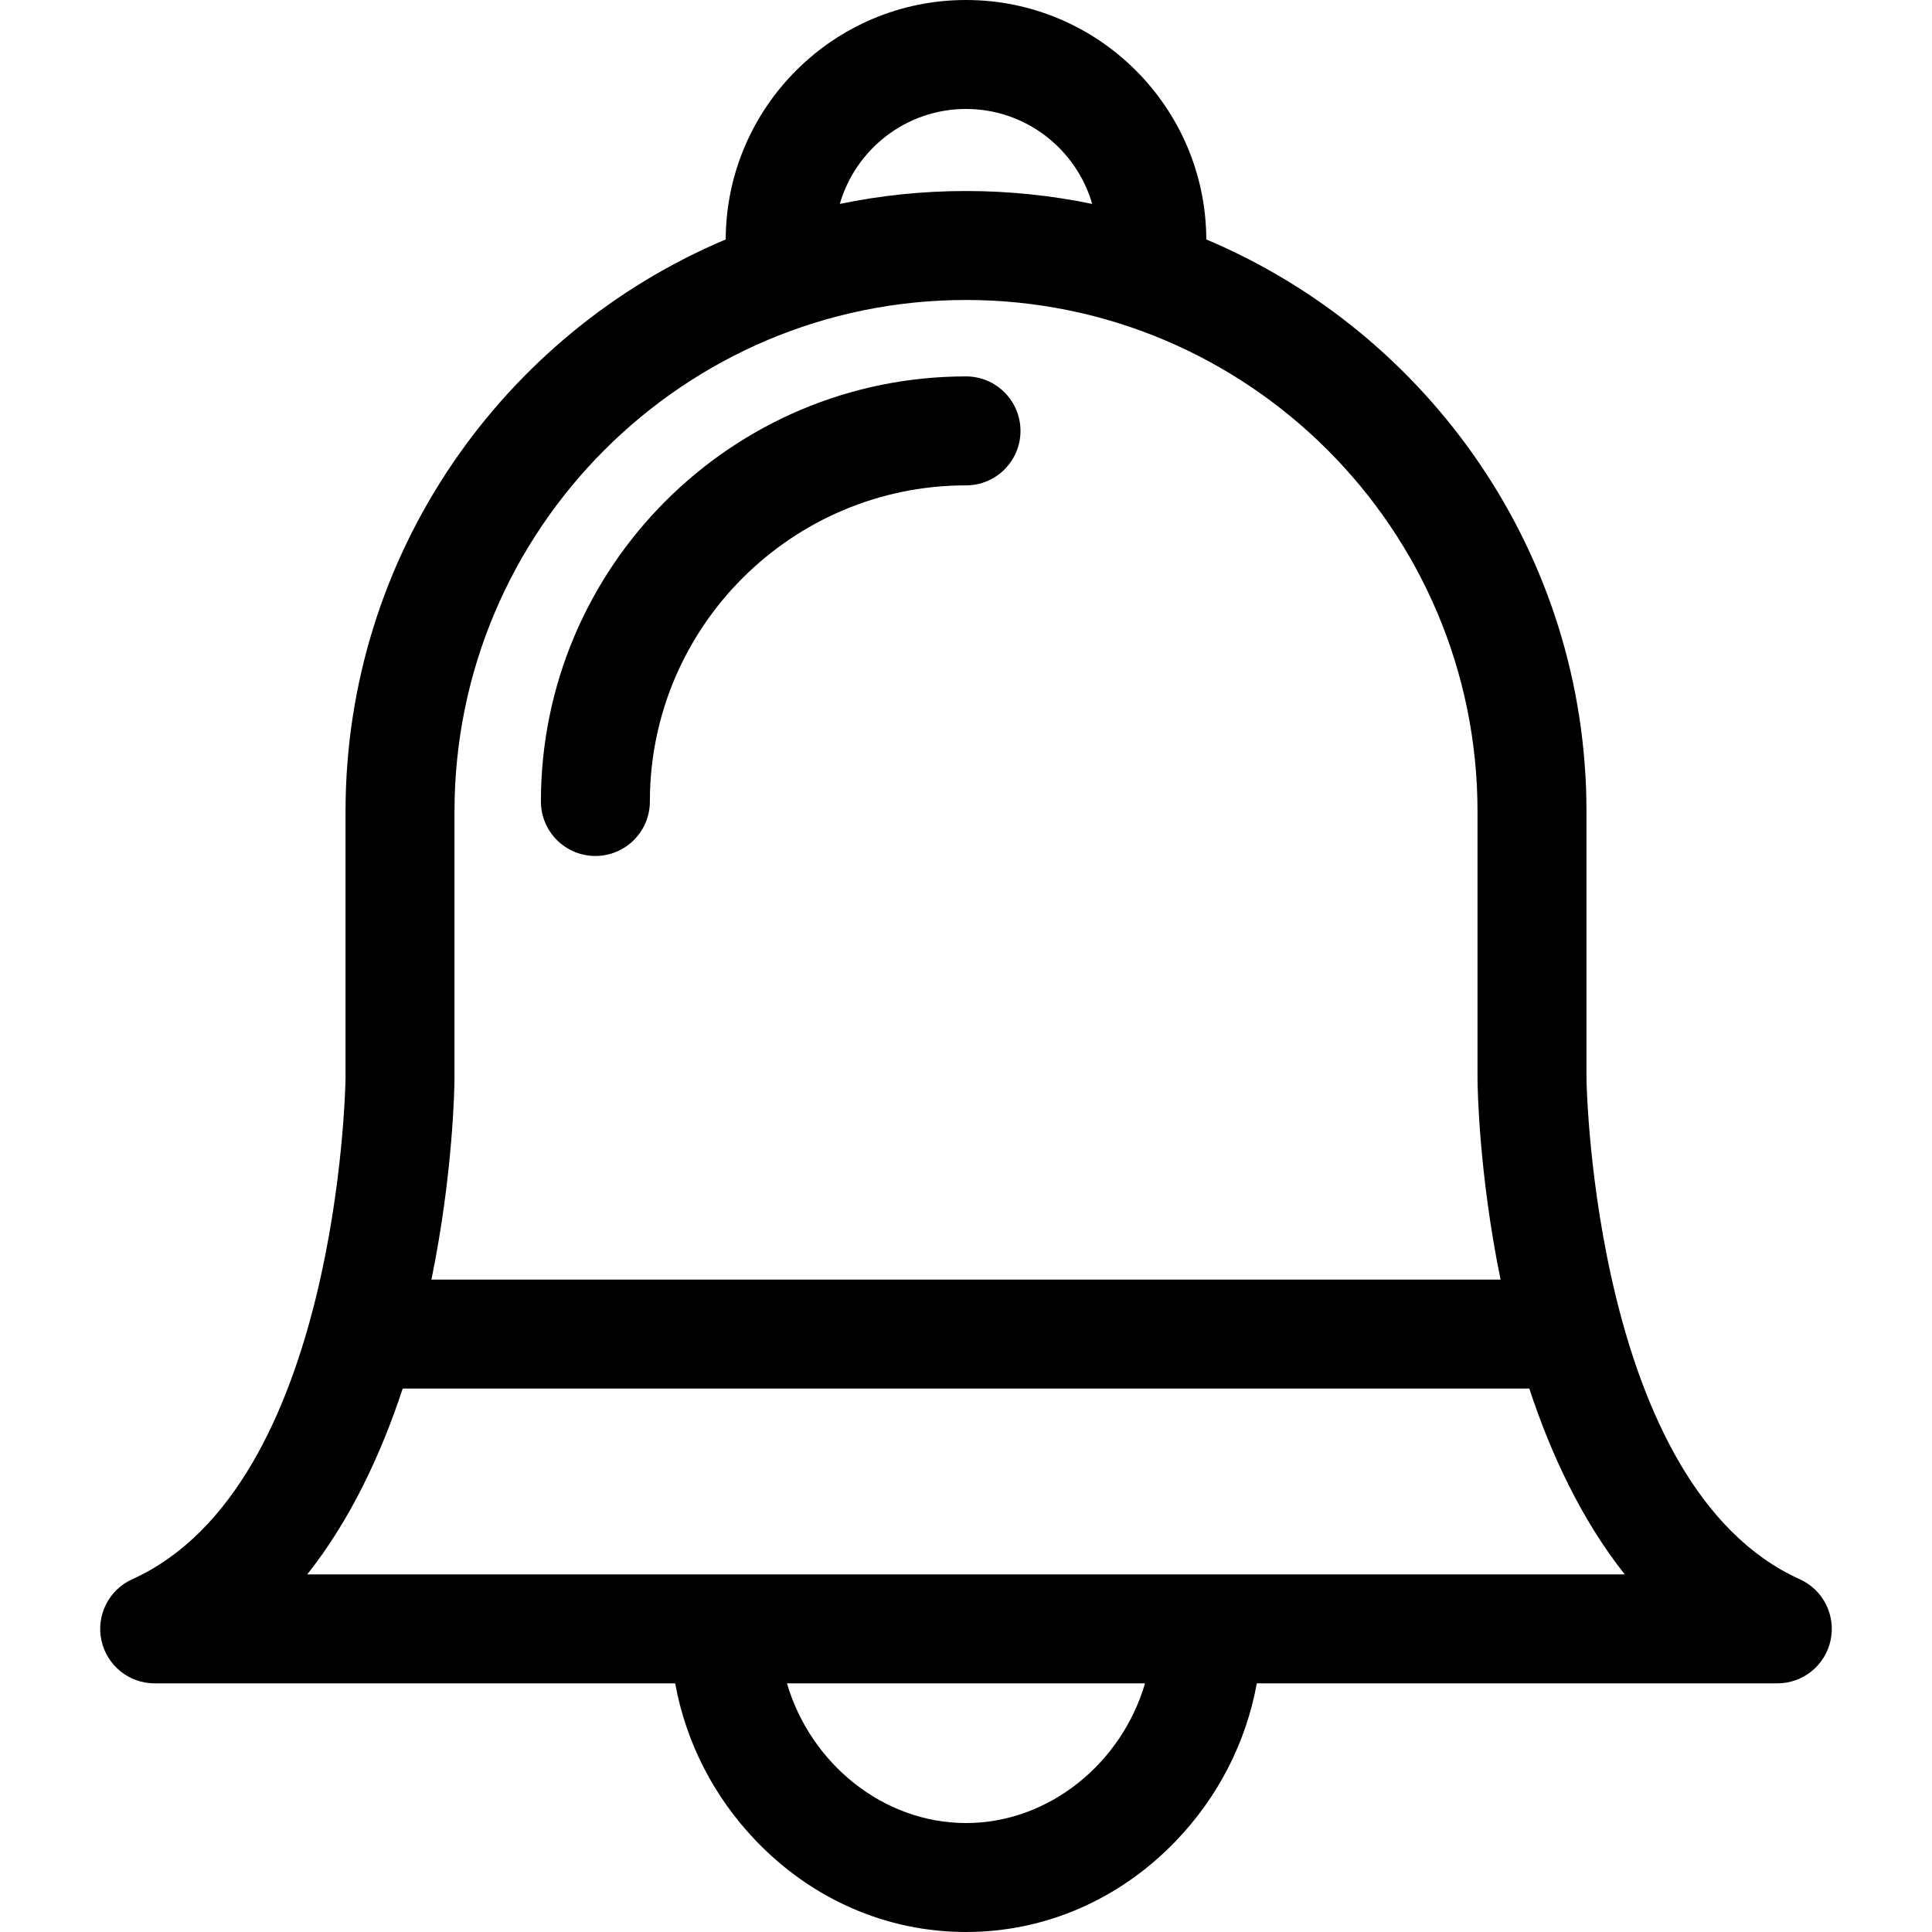
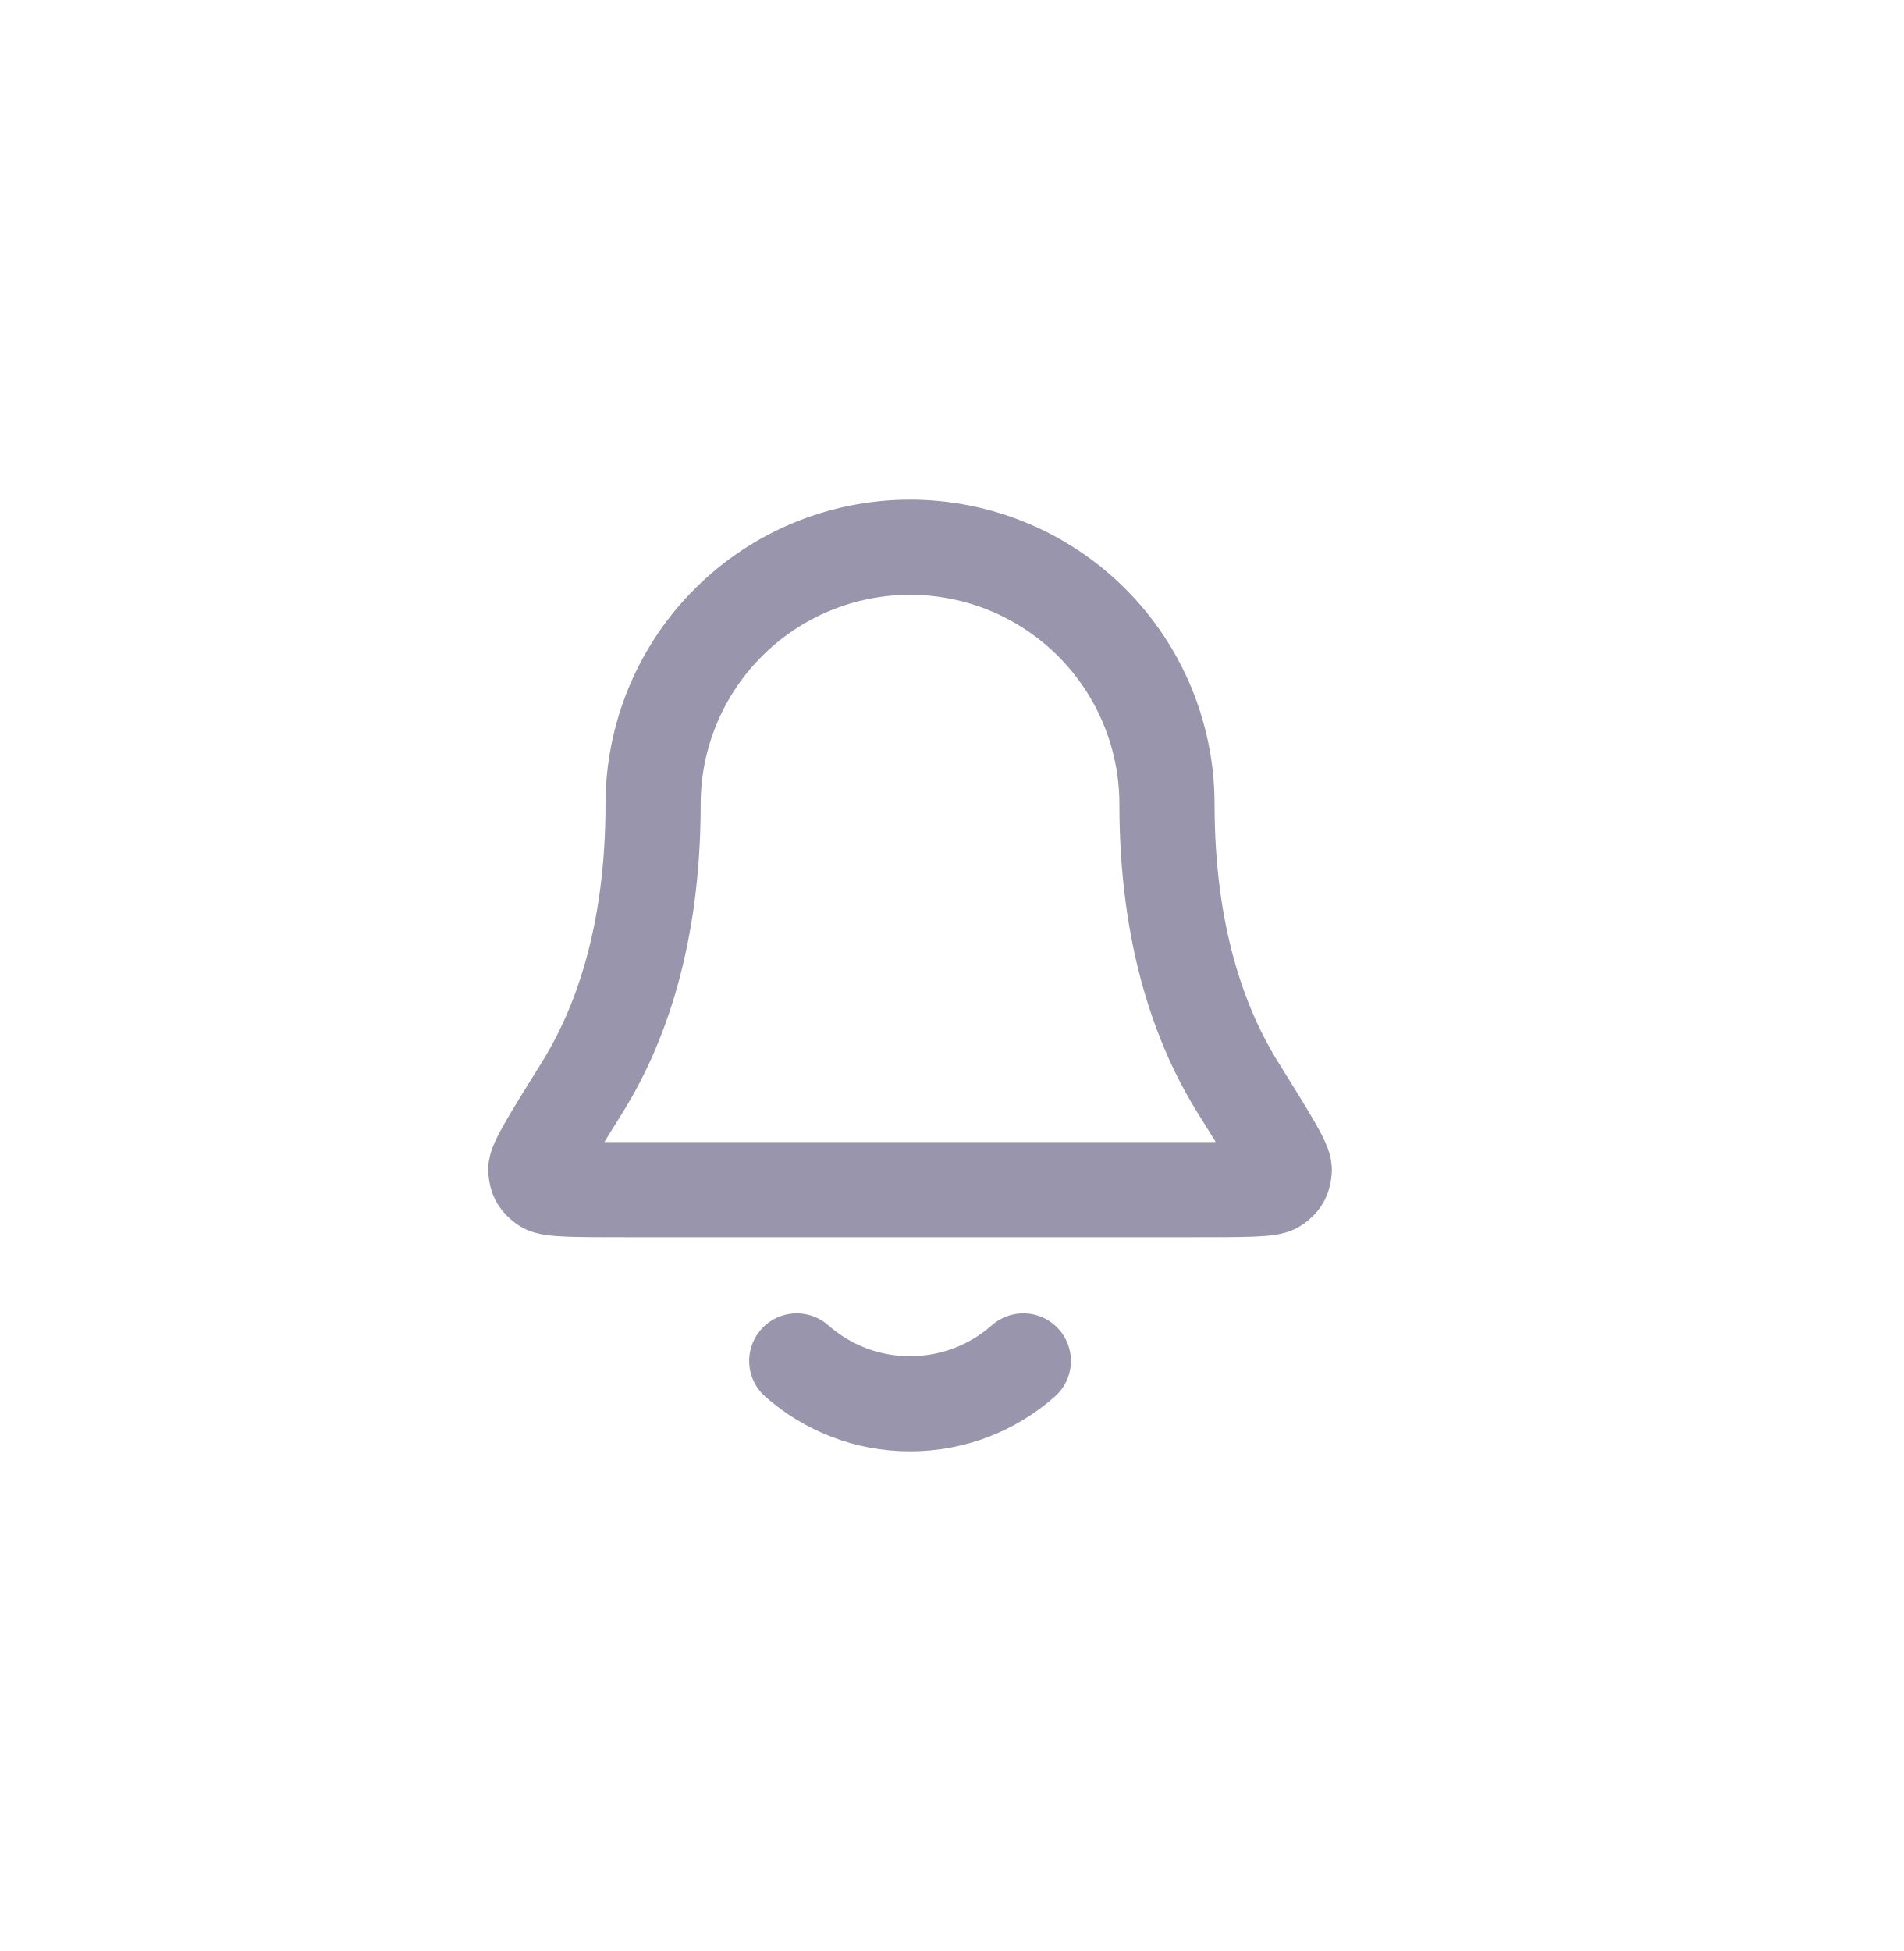
- <svg xmlns="http://www.w3.org/2000/svg" fill="#000000" height="800px" width="800px" version="1.1" id="Capa_1" viewBox="0 0 611.999 611.999" xml:space="preserve">
-   <g>
-     <g>
-       <g>
-         <path d="M570.107,500.254c-65.037-29.371-67.511-155.441-67.559-158.622v-84.578c0-81.402-49.742-151.399-120.427-181.203     C381.969,34,347.883,0,306.001,0c-41.883,0-75.968,34.002-76.121,75.849c-70.682,29.804-120.425,99.801-120.425,181.203v84.578     c-0.046,3.181-2.522,129.251-67.561,158.622c-7.409,3.347-11.481,11.412-9.768,19.36c1.711,7.949,8.74,13.626,16.871,13.626     h164.88c3.38,18.594,12.172,35.892,25.619,49.903c17.86,18.608,41.479,28.856,66.502,28.856     c25.025,0,48.644-10.248,66.502-28.856c13.449-14.012,22.241-31.311,25.619-49.903h164.88c8.131,0,15.159-5.676,16.872-13.626     C581.586,511.664,577.516,503.6,570.107,500.254z M484.434,439.859c6.837,20.728,16.518,41.544,30.246,58.866H97.32     c13.726-17.32,23.407-38.135,30.244-58.866H484.434z M306.001,34.515c18.945,0,34.963,12.73,39.975,30.082     c-12.912-2.678-26.282-4.09-39.975-4.09s-27.063,1.411-39.975,4.09C271.039,47.246,287.057,34.515,306.001,34.515z      M143.97,341.736v-84.685c0-89.343,72.686-162.029,162.031-162.029s162.031,72.686,162.031,162.029v84.826     c0.023,2.596,0.427,29.879,7.303,63.465H136.663C143.543,371.724,143.949,344.393,143.97,341.736z M306.001,577.485     c-26.341,0-49.33-18.992-56.709-44.246h113.416C355.329,558.493,332.344,577.485,306.001,577.485z" />
-         <path d="M306.001,119.235c-74.25,0-134.657,60.405-134.657,134.654c0,9.531,7.727,17.258,17.258,17.258     c9.531,0,17.258-7.727,17.258-17.258c0-55.217,44.923-100.139,100.142-100.139c9.531,0,17.258-7.727,17.258-17.258     C323.259,126.96,315.532,119.235,306.001,119.235z" />
-       </g>
-     </g>
-   </g>
+ <svg xmlns="http://www.w3.org/2000/svg" width="40" height="41" viewBox="0 0 40 41" fill="none">
+   <path d="M16.745 28.6C17.38 29.16 18.213 29.5 19.126 29.5C20.039 29.5 20.873 29.16 21.507 28.6M24.526 16.9C24.526 15.468 23.957 14.094 22.945 13.082C21.932 12.069 20.558 11.5 19.126 11.5C17.694 11.5 16.32 12.069 15.308 13.082C14.295 14.094 13.726 15.468 13.726 16.9C13.726 19.681 13.024 21.585 12.241 22.845C11.58 23.907 11.249 24.439 11.261 24.587C11.275 24.751 11.309 24.813 11.442 24.911C11.561 25 12.099 25 13.176 25H25.076C26.153 25 26.691 25 26.811 24.911C26.943 24.813 26.977 24.751 26.991 24.587C27.003 24.439 26.672 23.907 26.011 22.845C25.228 21.585 24.526 19.681 24.526 16.9Z" stroke="#9995AC" stroke-width="2" stroke-linecap="round" stroke-linejoin="round" />
</svg>
